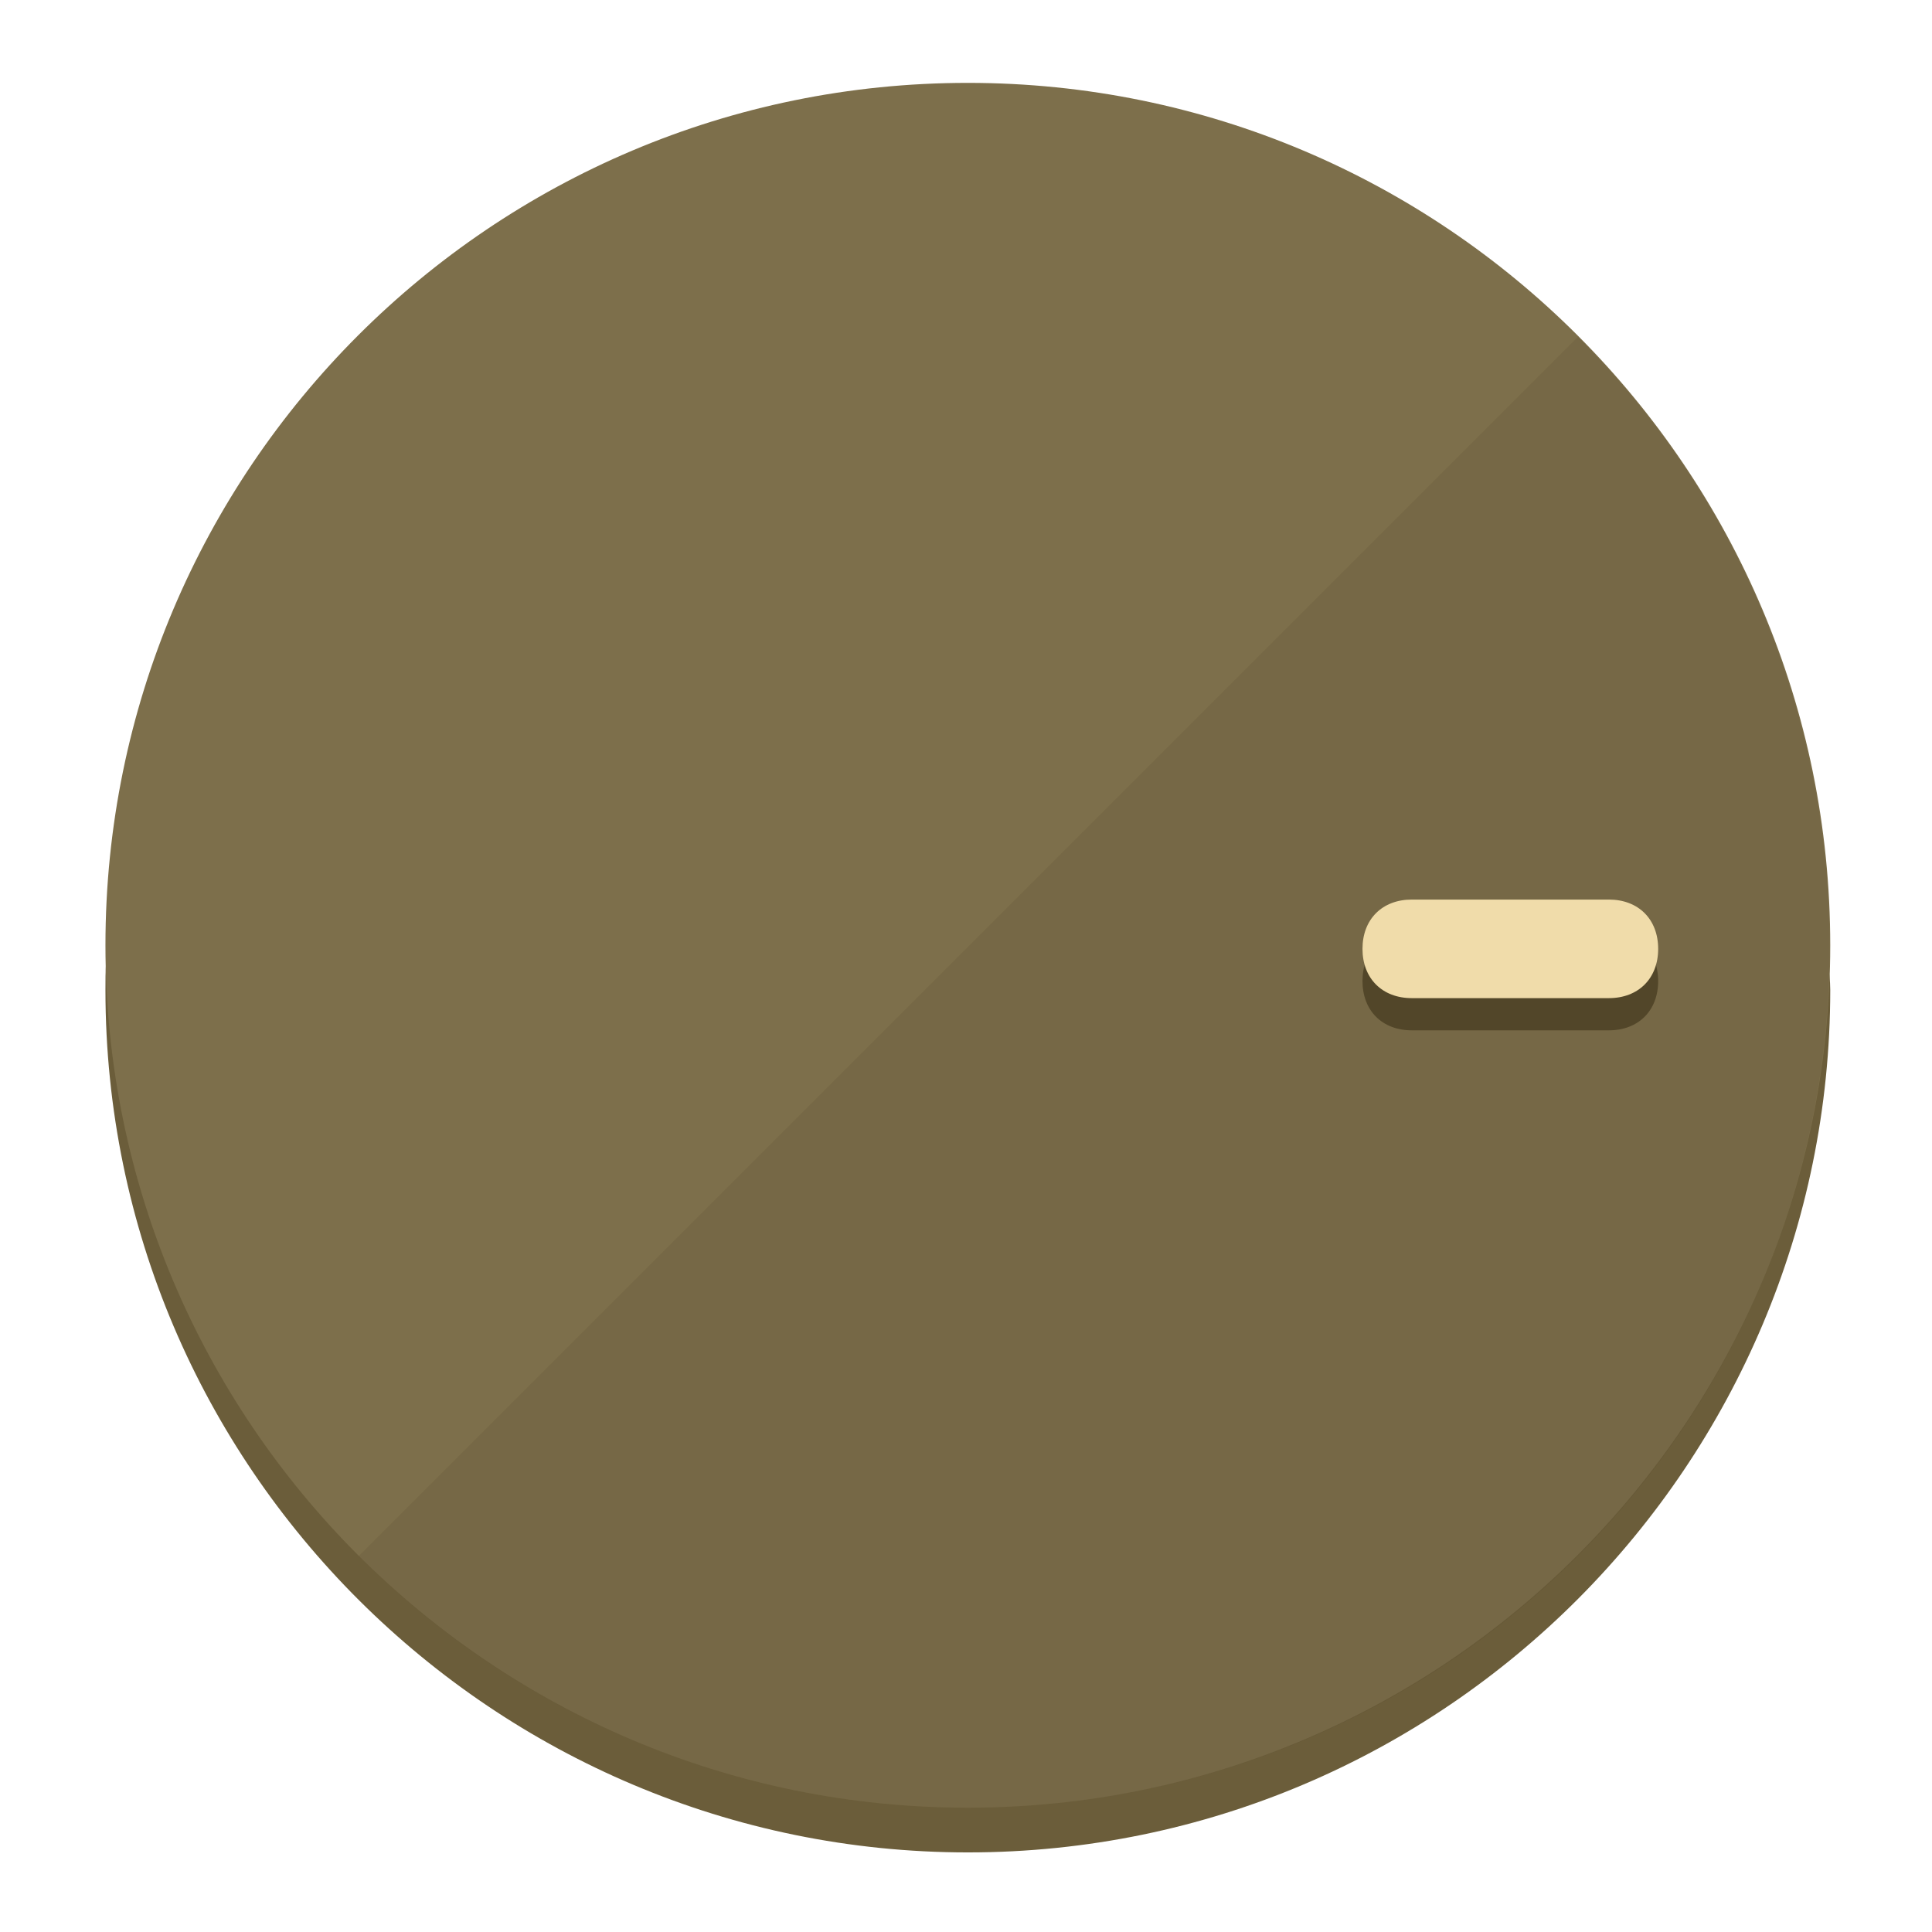
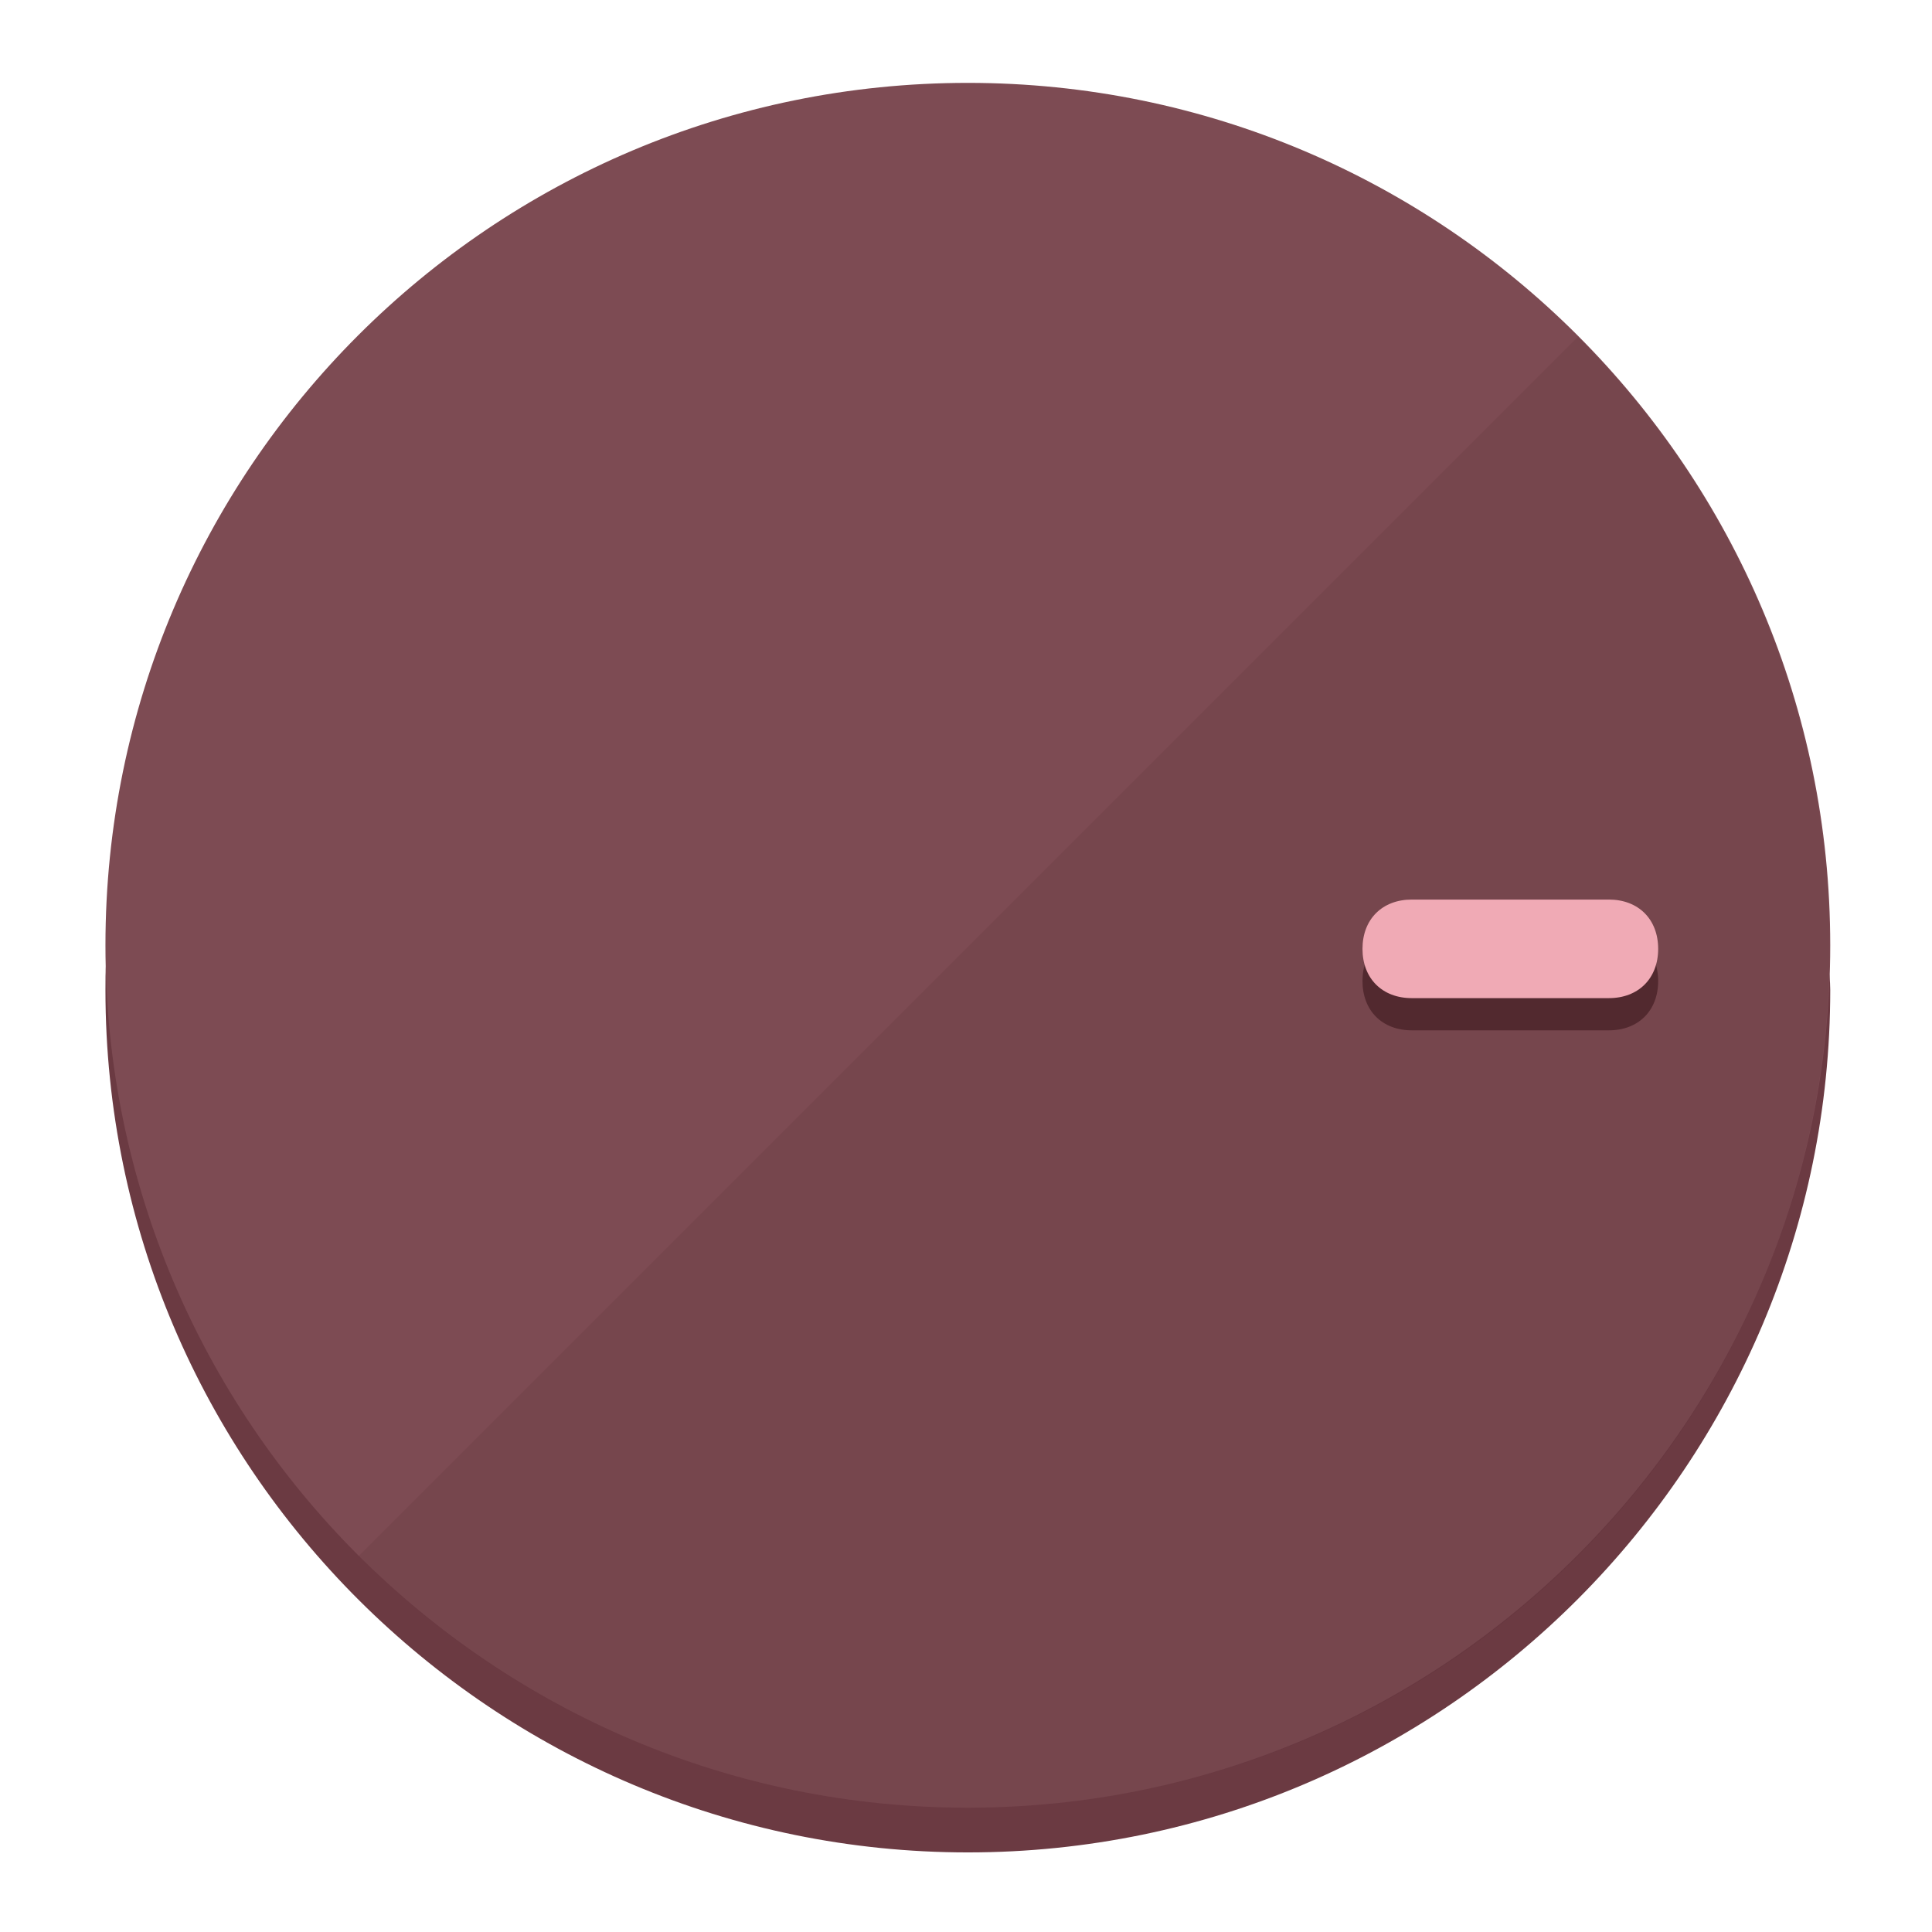
<svg xmlns="http://www.w3.org/2000/svg" height="120px" width="120px" version="1.1" id="Layer_1" viewBox="0 0 496.8 496.8" xml:space="preserve">
  <defs id="defs23" />
  <g id="g3158">
-     <path style="display:inline;fill:#6B5D3A;fill-opacity:1;stroke-width:1.584" d="m 248.875,445.92 c 116.582,0 212.89,-91.238 220.493,-205.286 0,5.069 1.267,8.87 1.267,13.939 0,121.651 -98.842,221.76 -221.76,221.76 -121.651,0 -221.76,-98.842 -221.76,-221.76 0,-5.069 0,-8.87 1.267,-13.939 7.603,114.048 103.91,205.286 220.493,205.286 z" id="path8" />
-     <circle style="display:inline;fill:#7D6F4B;fill-opacity:1;stroke-width:1.584" cx="248.875" cy="243.071" r="221.76" id="circle12" />
-     <path style="display:inline;fill:#524629;fill-opacity:0.154;stroke-width:1.587" d="m 405.744,86.606 c 86.308,86.308 86.308,227.193 0,313.5 -86.308,86.308 -227.193,86.308 -313.5,0" id="path14" />
+     <path style="display:inline;fill:#6B3A42;fill-opacity:1;stroke-width:1.584" d="m 248.875,445.92 c 116.582,0 212.89,-91.238 220.493,-205.286 0,5.069 1.267,8.87 1.267,13.939 0,121.651 -98.842,221.76 -221.76,221.76 -121.651,0 -221.76,-98.842 -221.76,-221.76 0,-5.069 0,-8.87 1.267,-13.939 7.603,114.048 103.91,205.286 220.493,205.286 z" id="path8" />
+     <circle style="display:inline;fill:#7D4B53;fill-opacity:1;stroke-width:1.584" cx="248.875" cy="243.071" r="221.76" id="circle12" />
+     <path style="display:inline;fill:#52292F;fill-opacity:0.154;stroke-width:1.587" d="m 405.744,86.606 c 86.308,86.308 86.308,227.193 0,313.5 -86.308,86.308 -227.193,86.308 -313.5,0" id="path14" />
  </g>
  <g id="g3198">
    <circle style="display:none;fill:#000000;fill-opacity:0;stroke-width:1.584" cx="243.582" cy="-248.467" r="221.76" id="circle12-3" transform="rotate(90)" />
-     <path style="display:inline;fill:#524629;fill-opacity:1;stroke-width:1.584" d="m 363.026,264.942 c -7.603,0 -12.672,-5.069 -12.672,-12.672 v 0 c 0,-7.603 5.069,-12.672 12.672,-12.672 h 50.688 c 7.603,0 12.672,5.069 12.672,12.672 v 0 c 0,7.603 -5.069,12.672 -12.672,12.672 z" id="path3789" />
-     <path style="display:inline;fill:#F0DCAA;stroke-width:1.584" d="m 363.026,256.662 c -7.603,0 -12.672,-5.069 -12.672,-12.672 v 0 c 0,-7.603 5.069,-12.672 12.672,-12.672 h 50.688 c 7.603,0 12.672,5.069 12.672,12.672 v 0 c 0,7.603 -5.069,12.672 -12.672,12.672 z" id="path915" />
+     <path style="display:inline;fill:#52292F;fill-opacity:1;stroke-width:1.584" d="m 363.026,264.942 c -7.603,0 -12.672,-5.069 -12.672,-12.672 v 0 c 0,-7.603 5.069,-12.672 12.672,-12.672 h 50.688 c 7.603,0 12.672,5.069 12.672,12.672 v 0 c 0,7.603 -5.069,12.672 -12.672,12.672 z" id="path3789" />
+     <path style="display:inline;fill:#F0AAB5;stroke-width:1.584" d="m 363.026,256.662 c -7.603,0 -12.672,-5.069 -12.672,-12.672 v 0 c 0,-7.603 5.069,-12.672 12.672,-12.672 h 50.688 c 7.603,0 12.672,5.069 12.672,12.672 v 0 c 0,7.603 -5.069,12.672 -12.672,12.672 z" id="path915" />
  </g>
</svg>
